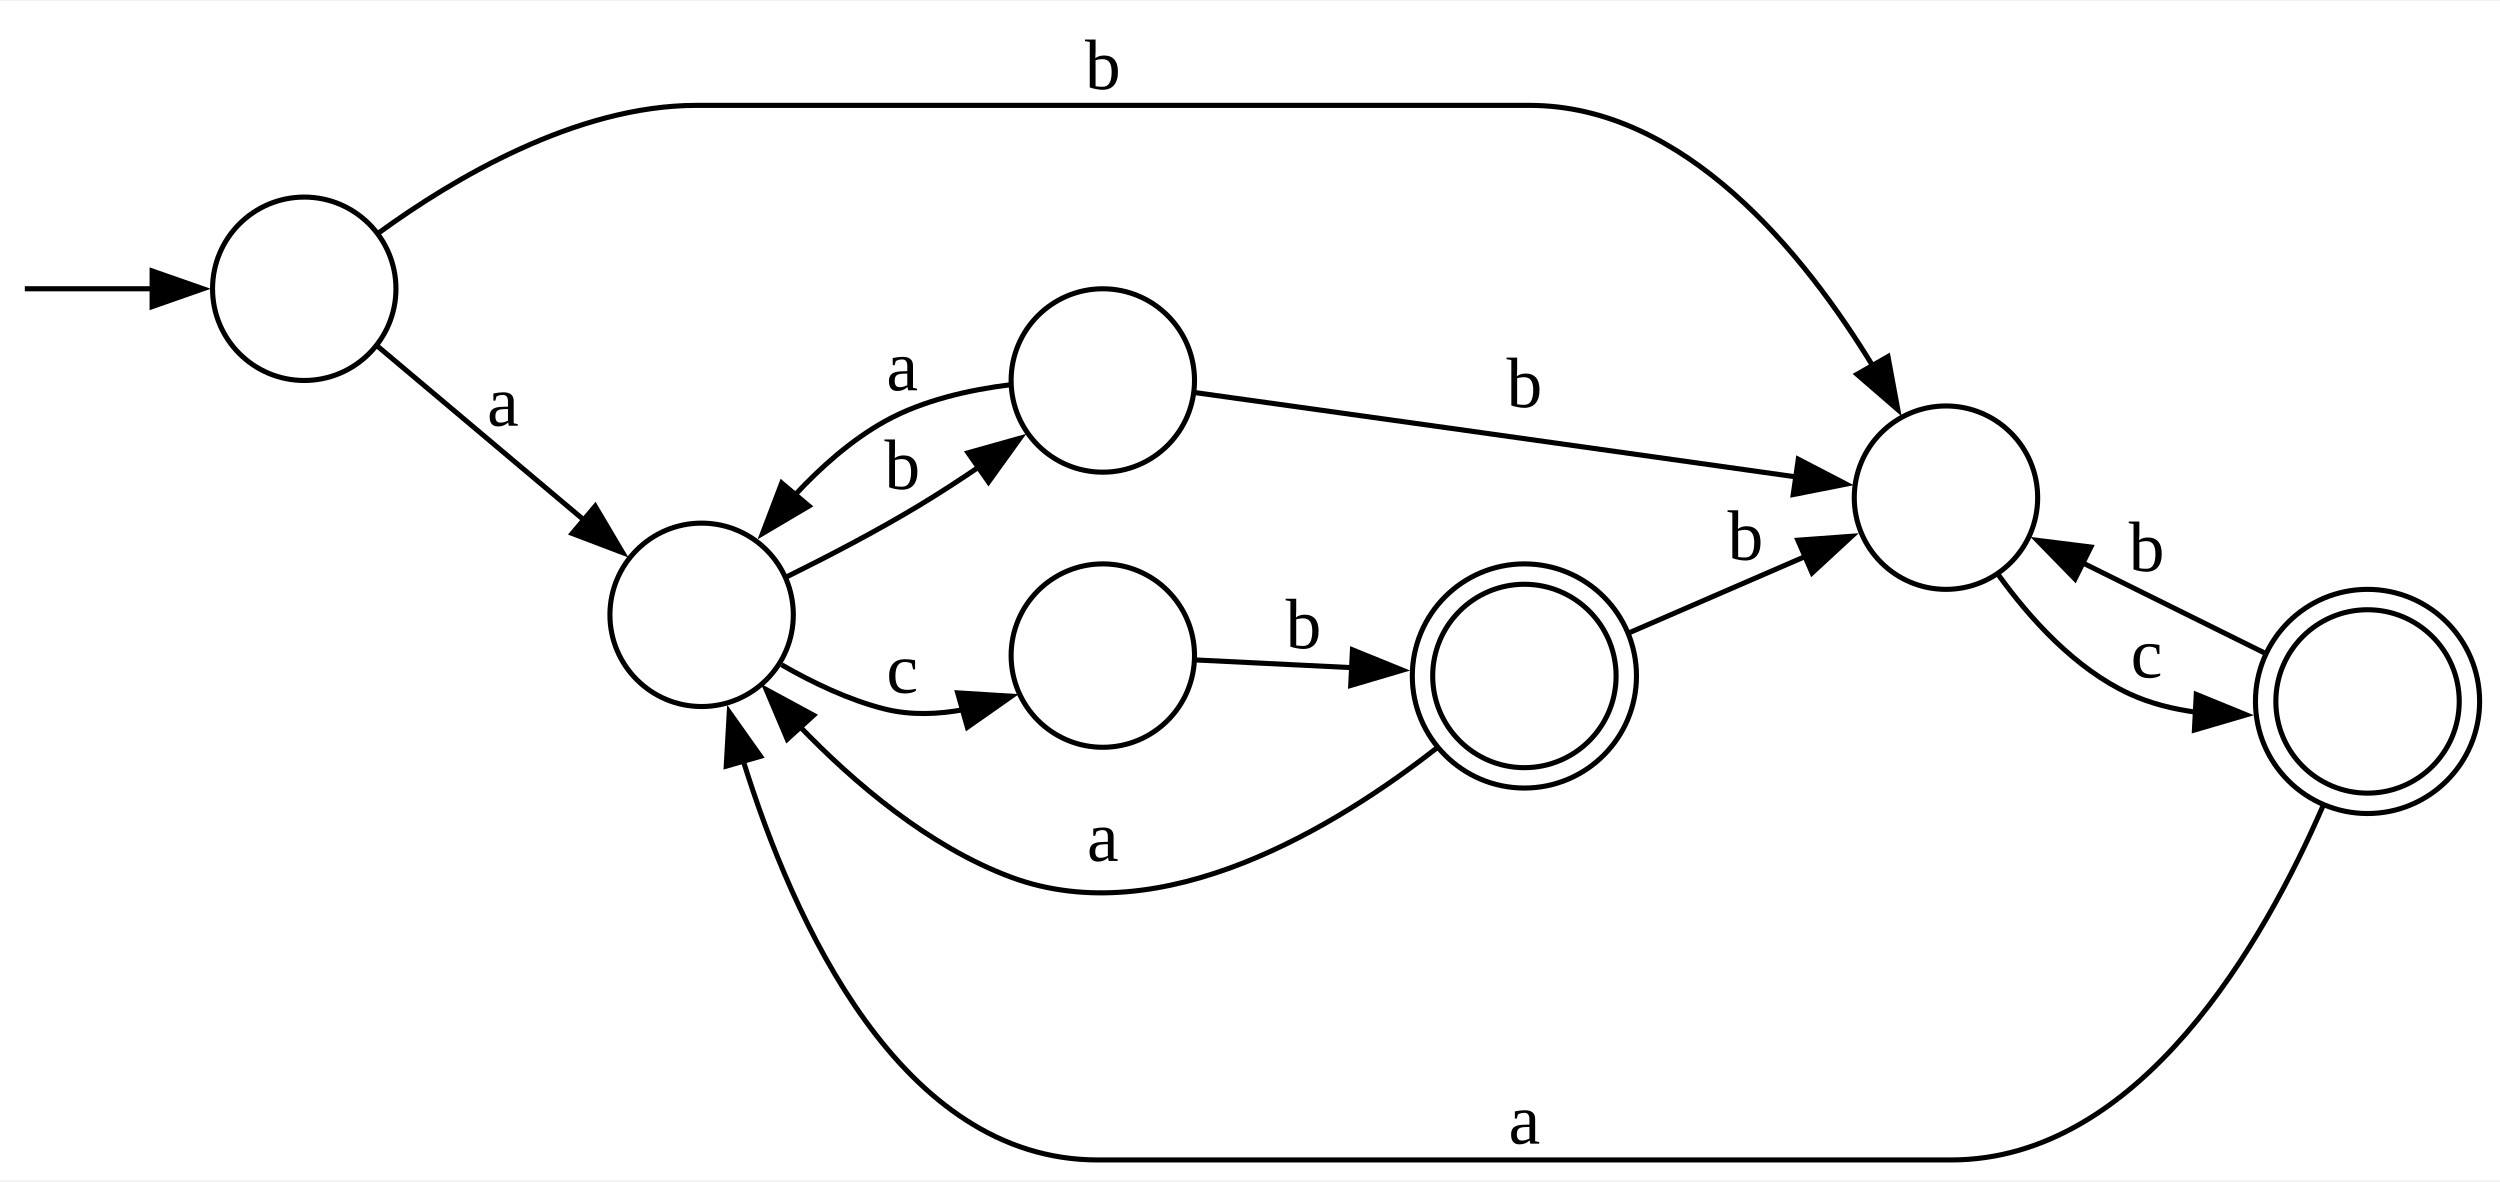
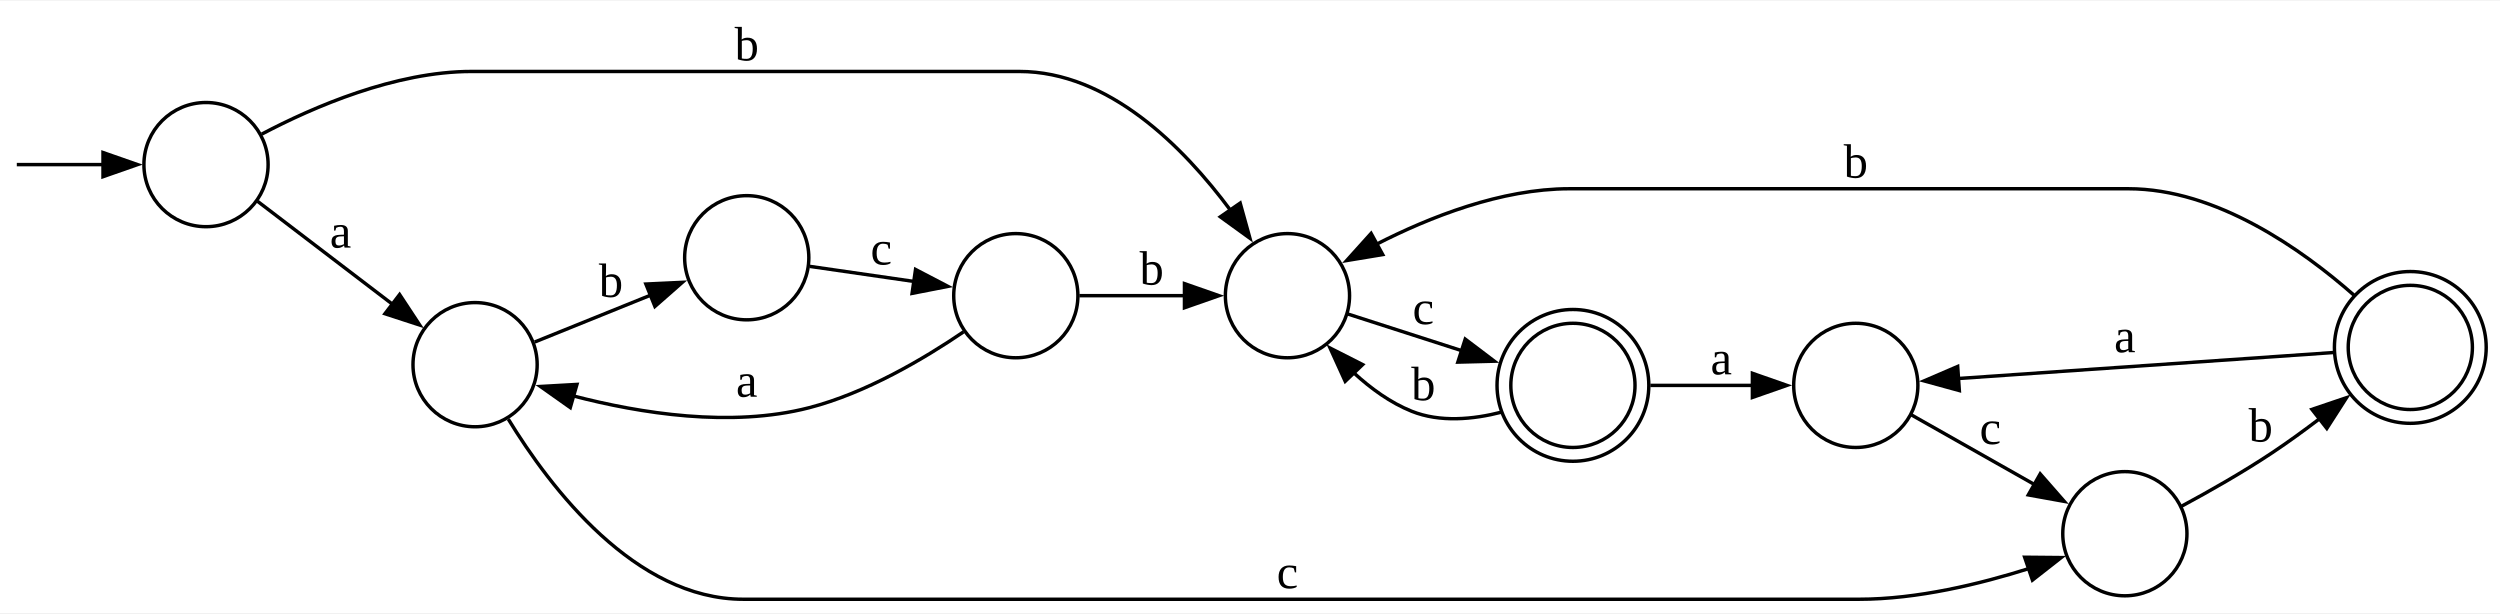
- <svg xmlns="http://www.w3.org/2000/svg" width="491pt" height="232pt" viewBox="0.00 0.00 490.72 231.50">
-   <g id="graph0" class="graph" transform="scale(1 1) rotate(0) translate(4 227.5)">
-     <polygon fill="white" stroke="none" points="-4,4 -4,-227.5 486.72,-227.5 486.72,4 -4,4" />
+ <svg xmlns="http://www.w3.org/2000/svg" width="725pt" height="178pt" viewBox="0.00 0.00 724.72 177.50">
+   <g id="graph0" class="graph" transform="scale(1 1) rotate(0) translate(4 173.5)">
+     <polygon fill="white" stroke="none" points="-4,4 -4,-173.5 720.72,-173.5 720.72,4 -4,4" />
    <g id="node1" class="node">
</g>
    <g id="node2" class="node">
-       <ellipse fill="none" stroke="black" cx="55.72" cy="-171" rx="18" ry="18" />
+       <ellipse fill="none" stroke="black" cx="55.72" cy="-126" rx="18" ry="18" />
    </g>
    <g id="edge1" class="edge">
-       <path fill="none" stroke="black" d="M0.87,-171C2.34,-171 13.93,-171 25.99,-171" />
-       <polygon fill="black" stroke="black" points="25.86,-174.5 35.86,-171 25.86,-167.5 25.86,-174.5" />
+       <path fill="none" stroke="black" d="M0.87,-126C2.34,-126 13.93,-126 25.99,-126" />
+       <polygon fill="black" stroke="black" points="25.86,-129.5 35.86,-126 25.86,-122.5 25.86,-129.5" />
    </g>
    <g id="node3" class="node">
-       <ellipse fill="none" stroke="black" cx="133.72" cy="-107" rx="18" ry="18" />
+       <ellipse fill="none" stroke="black" cx="133.72" cy="-68" rx="18" ry="18" />
    </g>
    <g id="edge2" class="edge">
-       <path fill="none" stroke="black" d="M69.96,-159.85C81.22,-150.37 97.63,-136.55 110.84,-125.42" />
-       <polygon fill="black" stroke="black" points="112.83,-128.33 118.22,-119.21 108.32,-122.97 112.83,-128.33" />
-       <text text-anchor="middle" x="94.72" y="-144.12" font-family="Times New Roman,serif" font-size="14.00">a</text>
+       <path fill="none" stroke="black" d="M70.66,-115.36C81.59,-107.02 97.02,-95.24 109.77,-85.52" />
+       <polygon fill="black" stroke="black" points="111.84,-88.34 117.67,-79.49 107.59,-82.77 111.84,-88.34" />
+       <text text-anchor="middle" x="94.72" y="-101.94" font-family="Times New Roman,serif" font-size="14.00">a</text>
    </g>
    <g id="node4" class="node">
-       <ellipse fill="none" stroke="black" cx="377.97" cy="-130" rx="18" ry="18" />
+       <ellipse fill="none" stroke="black" cx="369.22" cy="-88" rx="18" ry="18" />
    </g>
    <g id="edge3" class="edge">
-       <path fill="none" stroke="black" d="M70.37,-182C84.92,-192.58 109.07,-207 132.72,-207 132.72,-207 132.72,-207 296.22,-207 326.63,-207 350.1,-178.05 363.72,-155.66" />
-       <polygon fill="black" stroke="black" points="366.59,-157.69 368.52,-147.27 360.51,-154.21 366.59,-157.69" />
-       <text text-anchor="middle" x="212.47" y="-210.2" font-family="Times New Roman,serif" font-size="14.00">b</text>
+       <path fill="none" stroke="black" d="M71.88,-134.84C86.83,-142.72 110.6,-153 132.72,-153 132.72,-153 132.72,-153 291.47,-153 317.37,-153 339.03,-131.18 352.66,-112.82" />
+       <polygon fill="black" stroke="black" points="355.51,-114.85 358.34,-104.65 349.76,-110.86 355.51,-114.85" />
+       <text text-anchor="middle" x="212.47" y="-156.2" font-family="Times New Roman,serif" font-size="14.00">b</text>
    </g>
    <g id="node5" class="node">
-       <ellipse fill="none" stroke="black" cx="212.47" cy="-153" rx="18" ry="18" />
+       <ellipse fill="none" stroke="black" cx="212.47" cy="-99" rx="18" ry="18" />
    </g>
    <g id="edge4" class="edge">
-       <path fill="none" stroke="black" d="M150.46,-114.48C158.4,-118.4 168.09,-123.44 176.47,-128.5 180.36,-130.85 184.39,-133.47 188.27,-136.11" />
-       <polygon fill="black" stroke="black" points="186.02,-138.81 196.22,-141.67 190.03,-133.07 186.02,-138.81" />
-       <text text-anchor="middle" x="173.1" y="-131.7" font-family="Times New Roman,serif" font-size="14.00">b</text>
+       <path fill="none" stroke="black" d="M151,-74.57C160.77,-78.52 173.43,-83.64 184.65,-88.17" />
+       <polygon fill="black" stroke="black" points="183.23,-91.37 193.81,-91.87 185.85,-84.88 183.23,-91.37" />
+       <text text-anchor="middle" x="173.1" y="-87.63" font-family="Times New Roman,serif" font-size="14.00">b</text>
    </g>
    <g id="node6" class="node">
-       <ellipse fill="none" stroke="black" cx="212.47" cy="-99" rx="18" ry="18" />
+       <ellipse fill="none" stroke="black" cx="611.97" cy="-19" rx="18" ry="18" />
    </g>
    <g id="edge5" class="edge">
-       <path fill="none" stroke="black" d="M149.4,-97.2C155.43,-93.73 162.65,-90.25 169.72,-88.5 174.75,-87.25 180.12,-87.45 185.28,-88.41" />
-       <polygon fill="black" stroke="black" points="183.98,-91.68 194.55,-91.02 185.88,-84.94 183.98,-91.68" />
-       <text text-anchor="middle" x="173.1" y="-91.7" font-family="Times New Roman,serif" font-size="14.00">c</text>
+       <path fill="none" stroke="black" d="M143.34,-52.23C155.61,-32.14 180.14,0 211.47,0 211.47,0 211.47,0 534.97,0 551.71,0 569.92,-4.39 584.32,-8.95" />
+       <polygon fill="black" stroke="black" points="582.92,-12.18 593.52,-12.08 585.18,-5.55 582.92,-12.18" />
+       <text text-anchor="middle" x="369.22" y="-3.2" font-family="Times New Roman,serif" font-size="14.00">c</text>
    </g>
    <g id="node7" class="node">
-       <ellipse fill="none" stroke="black" cx="460.72" cy="-90" rx="18" ry="18" />
-       <ellipse fill="none" stroke="black" cx="460.72" cy="-90" rx="22" ry="22" />
+       <ellipse fill="none" stroke="black" cx="451.97" cy="-62" rx="18" ry="18" />
+       <ellipse fill="none" stroke="black" cx="451.97" cy="-62" rx="22" ry="22" />
    </g>
    <g id="edge6" class="edge">
-       <path fill="none" stroke="black" d="M388.31,-114.78C394.45,-106.28 403.31,-96.43 413.97,-91.5 418.07,-89.6 422.61,-88.48 427.19,-87.87" />
-       <polygon fill="black" stroke="black" points="427.1,-91.38 436.91,-87.37 426.74,-84.39 427.1,-91.38" />
-       <text text-anchor="middle" x="417.35" y="-94.7" font-family="Times New Roman,serif" font-size="14.00">c</text>
+       <path fill="none" stroke="black" d="M386.56,-82.74C396.1,-79.67 408.45,-75.69 419.79,-72.04" />
+       <polygon fill="black" stroke="black" points="420.75,-75.41 429.2,-69.01 418.61,-68.74 420.75,-75.41" />
+       <text text-anchor="middle" x="408.6" y="-79.76" font-family="Times New Roman,serif" font-size="14.00">c</text>
+     </g>
+     <g id="node8" class="node">
+       <ellipse fill="none" stroke="black" cx="290.47" cy="-88" rx="18" ry="18" />
    </g>
    <g id="edge7" class="edge">
-       <path fill="none" stroke="black" d="M194.38,-152.17C186.47,-151.2 177.2,-149.16 169.72,-145 163.14,-141.34 157.11,-135.99 151.97,-130.45" />
-       <polygon fill="black" stroke="black" points="154.79,-128.36 145.67,-122.97 149.44,-132.87 154.79,-128.36" />
-       <text text-anchor="middle" x="173.1" y="-151.08" font-family="Times New Roman,serif" font-size="14.00">a</text>
+       <path fill="none" stroke="black" d="M230.72,-96.5C239.66,-95.21 250.81,-93.6 260.98,-92.12" />
+       <polygon fill="black" stroke="black" points="261.4,-95.6 270.79,-90.7 260.4,-88.67 261.4,-95.6" />
+       <text text-anchor="middle" x="251.47" y="-97.03" font-family="Times New Roman,serif" font-size="14.00">c</text>
+     </g>
+     <g id="node9" class="node">
+       <ellipse fill="none" stroke="black" cx="694.72" cy="-73" rx="18" ry="18" />
+       <ellipse fill="none" stroke="black" cx="694.72" cy="-73" rx="22" ry="22" />
    </g>
    <g id="edge8" class="edge">
-       <path fill="none" stroke="black" d="M230.52,-150.63C255.13,-147.2 302.04,-140.65 341.97,-135 344.16,-134.69 346.42,-134.37 348.7,-134.05" />
-       <polygon fill="black" stroke="black" points="348.98,-137.54 358.38,-132.66 347.99,-130.61 348.98,-137.54" />
-       <text text-anchor="middle" x="295.22" y="-147.77" font-family="Times New Roman,serif" font-size="14.00">b</text>
+       <path fill="none" stroke="black" d="M628.37,-26.95C636.4,-31.27 646.28,-36.87 654.72,-42.5 659.31,-45.56 664.04,-49 668.56,-52.44" />
+       <polygon fill="black" stroke="black" points="666.2,-55.04 676.24,-58.44 670.52,-49.52 666.2,-55.04" />
+       <text text-anchor="middle" x="651.35" y="-45.7" font-family="Times New Roman,serif" font-size="14.00">b</text>
    </g>
-     <g id="node8" class="node">
-       <ellipse fill="none" stroke="black" cx="295.22" cy="-95" rx="18" ry="18" />
-       <ellipse fill="none" stroke="black" cx="295.22" cy="-95" rx="22" ry="22" />
+     <g id="edge10" class="edge">
+       <path fill="none" stroke="black" d="M431.32,-54.25C423.04,-52.12 413.44,-51.2 405.22,-54.5 399.07,-56.97 393.4,-61.09 388.48,-65.61" />
+       <polygon fill="black" stroke="black" points="385.96,-63.18 381.57,-72.82 391.02,-68.02 385.96,-63.18" />
+       <text text-anchor="middle" x="408.6" y="-57.7" font-family="Times New Roman,serif" font-size="14.00">b</text>
+     </g>
+     <g id="node10" class="node">
+       <ellipse fill="none" stroke="black" cx="533.97" cy="-62" rx="18" ry="18" />
    </g>
    <g id="edge9" class="edge">
-       <path fill="none" stroke="black" d="M230.59,-98.15C239.54,-97.71 250.8,-97.15 261.35,-96.63" />
-       <polygon fill="black" stroke="black" points="261.47,-100.13 271.29,-96.14 261.13,-93.14 261.47,-100.13" />
-       <text text-anchor="middle" x="251.85" y="-100.44" font-family="Times New Roman,serif" font-size="14.00">b</text>
-     </g>
-     <g id="edge10" class="edge">
-       <path fill="none" stroke="black" d="M452.01,-69.58C440.5,-43.02 416.13,0 378.97,0 211.47,0 211.47,0 211.47,0 172.78,0 151.71,-46.75 141.86,-78.45" />
-       <polygon fill="black" stroke="black" points="138.55,-77.3 139.15,-87.88 145.28,-79.23 138.55,-77.3" />
-       <text text-anchor="middle" x="295.22" y="-3.2" font-family="Times New Roman,serif" font-size="14.00">a</text>
+       <path fill="none" stroke="black" d="M474.41,-62C483.56,-62 494.37,-62 504.2,-62" />
+       <polygon fill="black" stroke="black" points="504,-65.5 514,-62 504,-58.5 504,-65.5" />
+       <text text-anchor="middle" x="494.97" y="-65.2" font-family="Times New Roman,serif" font-size="14.00">a</text>
    </g>
    <g id="edge11" class="edge">
-       <path fill="none" stroke="black" d="M440.49,-99.52C429.74,-104.85 416.2,-111.56 404.56,-117.32" />
-       <polygon fill="black" stroke="black" points="403.3,-114.04 395.9,-121.62 406.41,-120.31 403.3,-114.04" />
-       <text text-anchor="middle" x="417.35" y="-115.59" font-family="Times New Roman,serif" font-size="14.00">b</text>
+       <path fill="none" stroke="black" d="M275.31,-77.51C263.87,-69.73 247.01,-59.75 230.47,-55.5 207.88,-49.69 181.57,-53.89 162.24,-58.93" />
+       <polygon fill="black" stroke="black" points="161.32,-55.56 152.67,-61.68 163.25,-62.28 161.32,-55.56" />
+       <text text-anchor="middle" x="212.47" y="-58.7" font-family="Times New Roman,serif" font-size="14.00">a</text>
    </g>
    <g id="edge12" class="edge">
-       <path fill="none" stroke="black" d="M278.06,-80.89C258.4,-65.51 224.15,-44.47 194.47,-55.5 178.31,-61.5 163.59,-74.06 152.81,-85.27" />
-       <polygon fill="black" stroke="black" points="150.52,-82.58 146.39,-92.33 155.7,-87.29 150.52,-82.58" />
-       <text text-anchor="middle" x="212.47" y="-58.7" font-family="Times New Roman,serif" font-size="14.00">a</text>
+       <path fill="none" stroke="black" d="M308.89,-88C317.91,-88 329.17,-88 339.45,-88" />
+       <polygon fill="black" stroke="black" points="339.36,-91.5 349.36,-88 339.36,-84.5 339.36,-91.5" />
+       <text text-anchor="middle" x="329.85" y="-91.2" font-family="Times New Roman,serif" font-size="14.00">b</text>
+     </g>
+     <g id="edge14" class="edge">
+       <path fill="none" stroke="black" d="M678.49,-88.06C663.25,-101.48 638.46,-119 612.97,-119 450.97,-119 450.97,-119 450.97,-119 431.2,-119 410.42,-110.8 394.88,-102.84" />
+       <polygon fill="black" stroke="black" points="396.83,-99.92 386.38,-98.19 393.47,-106.06 396.83,-99.92" />
+       <text text-anchor="middle" x="533.97" y="-122.2" font-family="Times New Roman,serif" font-size="14.00">b</text>
    </g>
    <g id="edge13" class="edge">
-       <path fill="none" stroke="black" d="M315.77,-103.47C326.24,-108.01 339.28,-113.66 350.63,-118.58" />
-       <polygon fill="black" stroke="black" points="348.9,-121.65 359.47,-122.42 351.69,-115.23 348.9,-121.65" />
-       <text text-anchor="middle" x="338.6" y="-117.8" font-family="Times New Roman,serif" font-size="14.00">b</text>
+       <path fill="none" stroke="black" d="M672.43,-71.52C644.39,-69.58 595,-66.16 563.68,-63.99" />
+       <polygon fill="black" stroke="black" points="563.99,-60.5 553.77,-63.3 563.51,-67.49 563.99,-60.5" />
+       <text text-anchor="middle" x="611.97" y="-71.61" font-family="Times New Roman,serif" font-size="14.00">a</text>
+     </g>
+     <g id="edge15" class="edge">
+       <path fill="none" stroke="black" d="M549.99,-53.5C560.22,-47.71 574.03,-39.9 585.91,-33.18" />
+       <polygon fill="black" stroke="black" points="587.43,-36.34 594.41,-28.37 583.98,-30.25 587.43,-36.34" />
+       <text text-anchor="middle" x="572.97" y="-44.99" font-family="Times New Roman,serif" font-size="14.00">c</text>
    </g>
  </g>
</svg>
